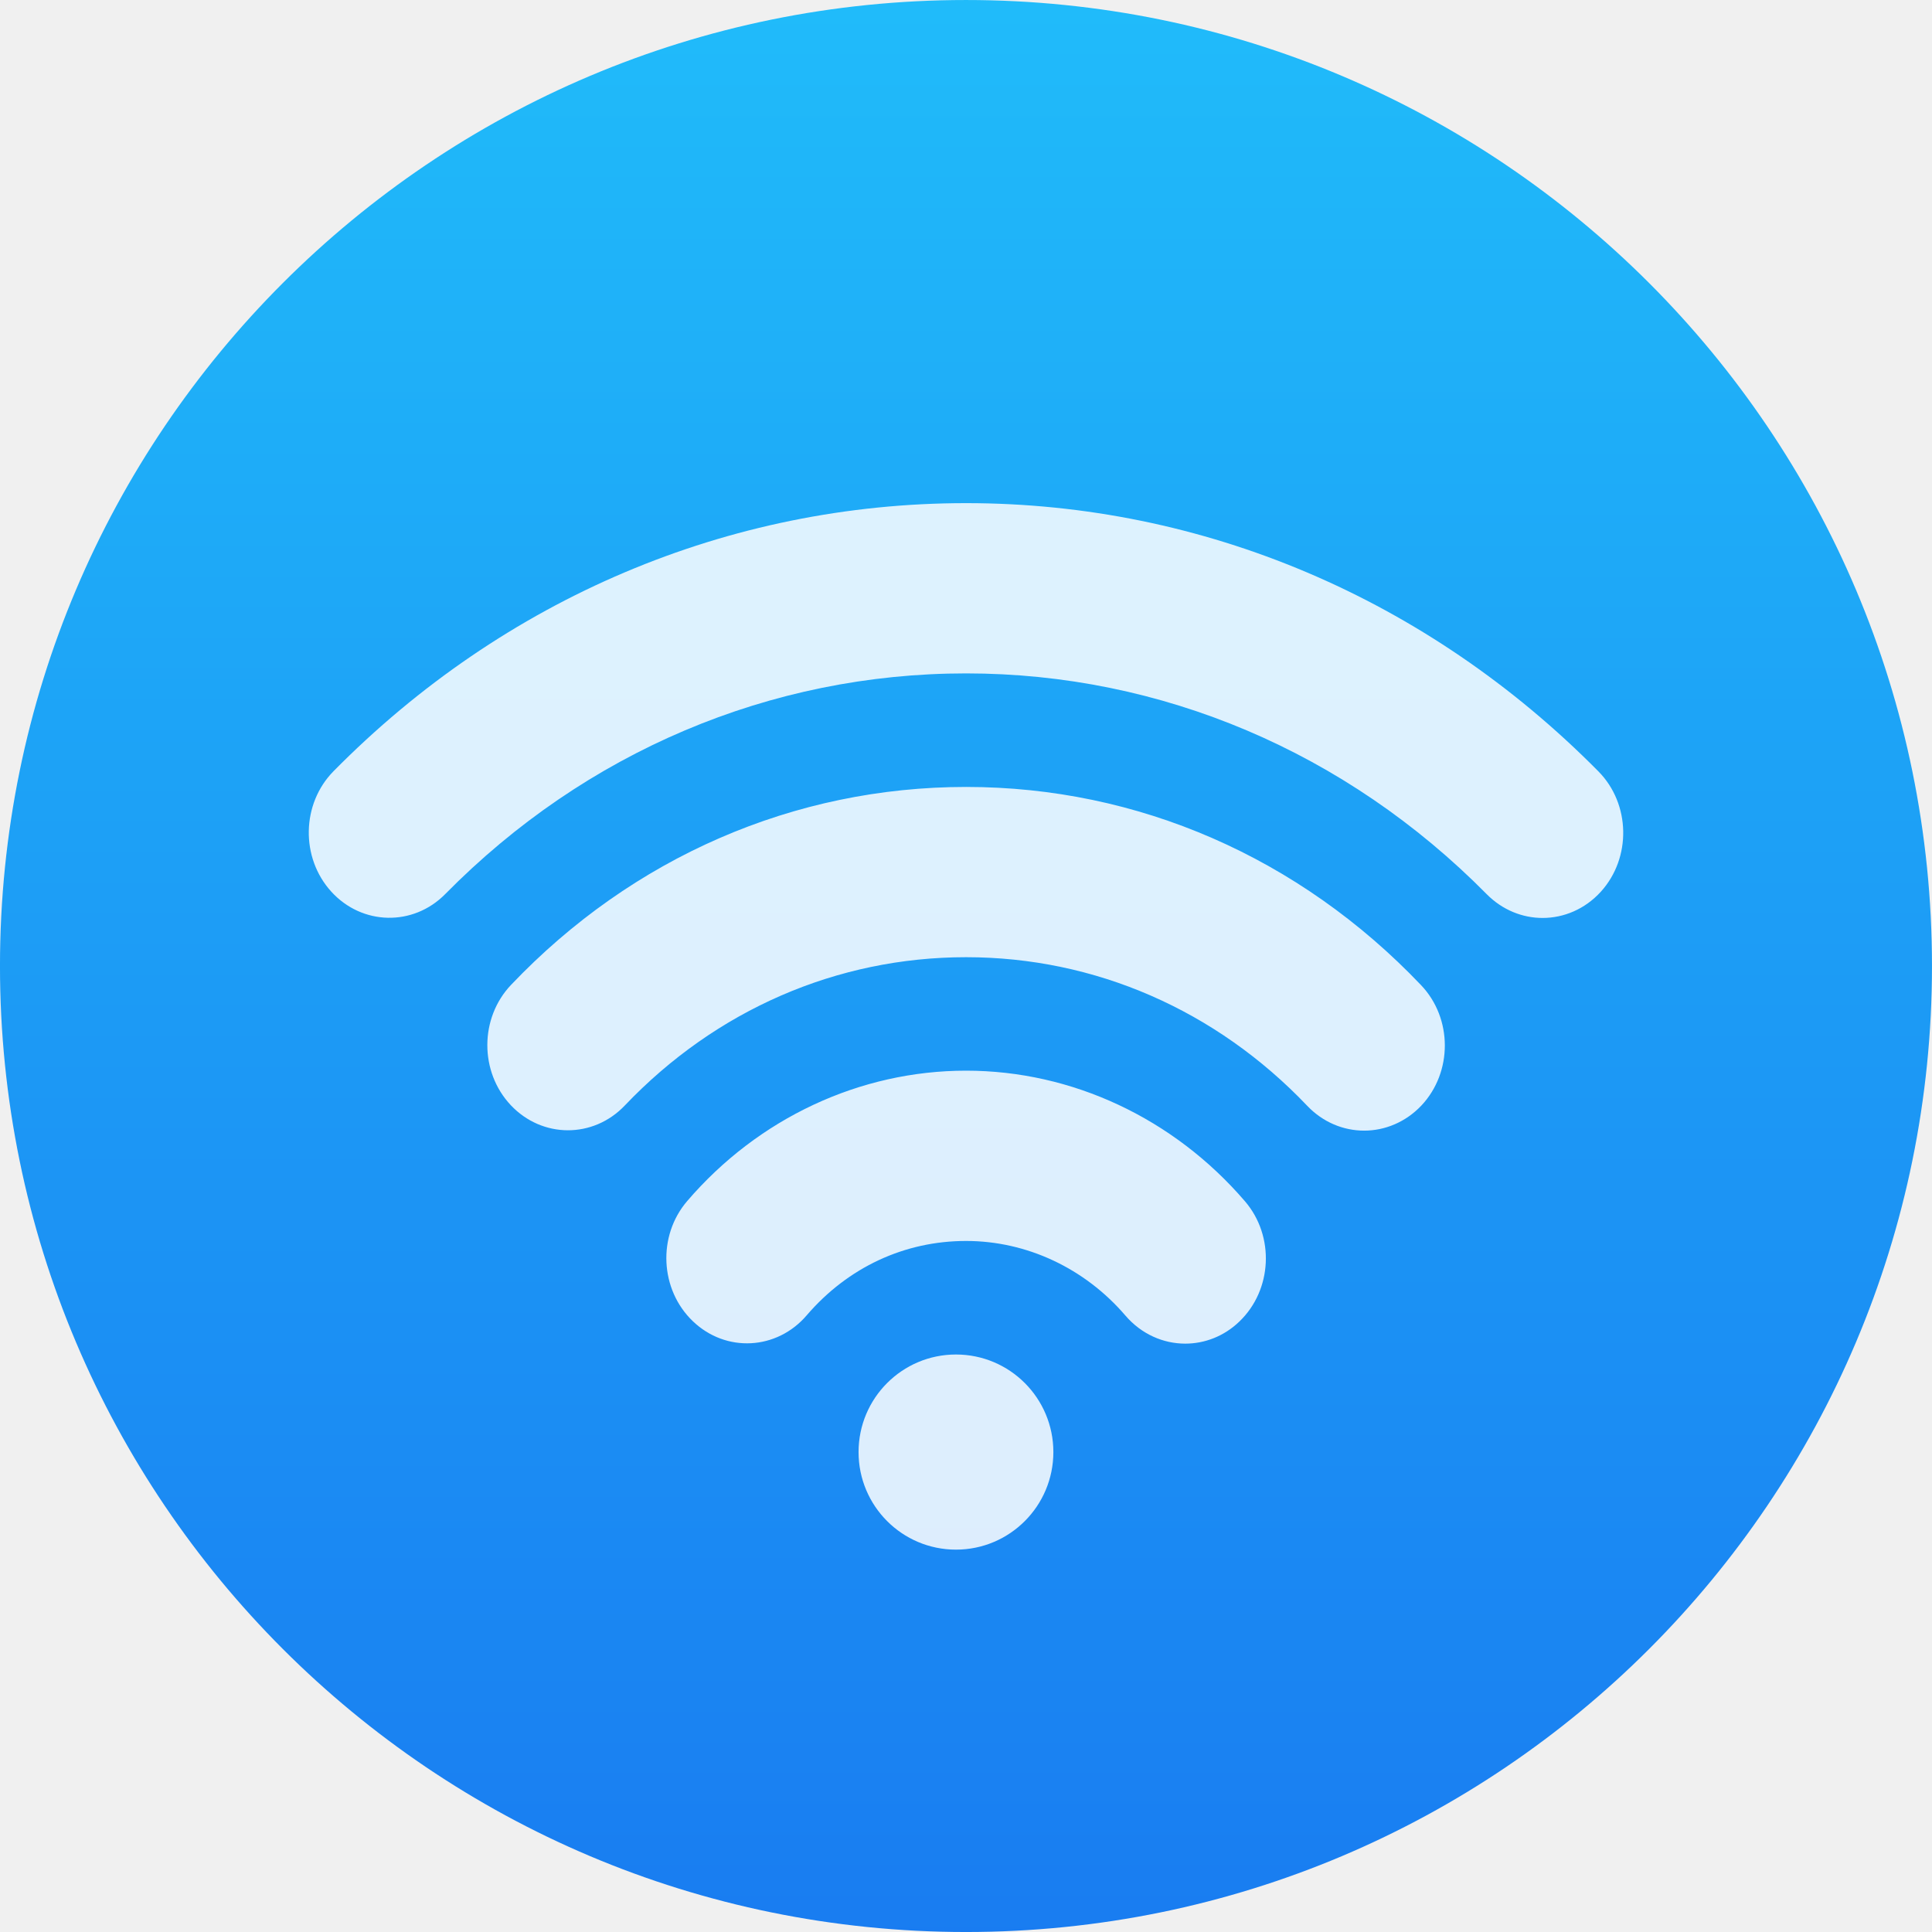
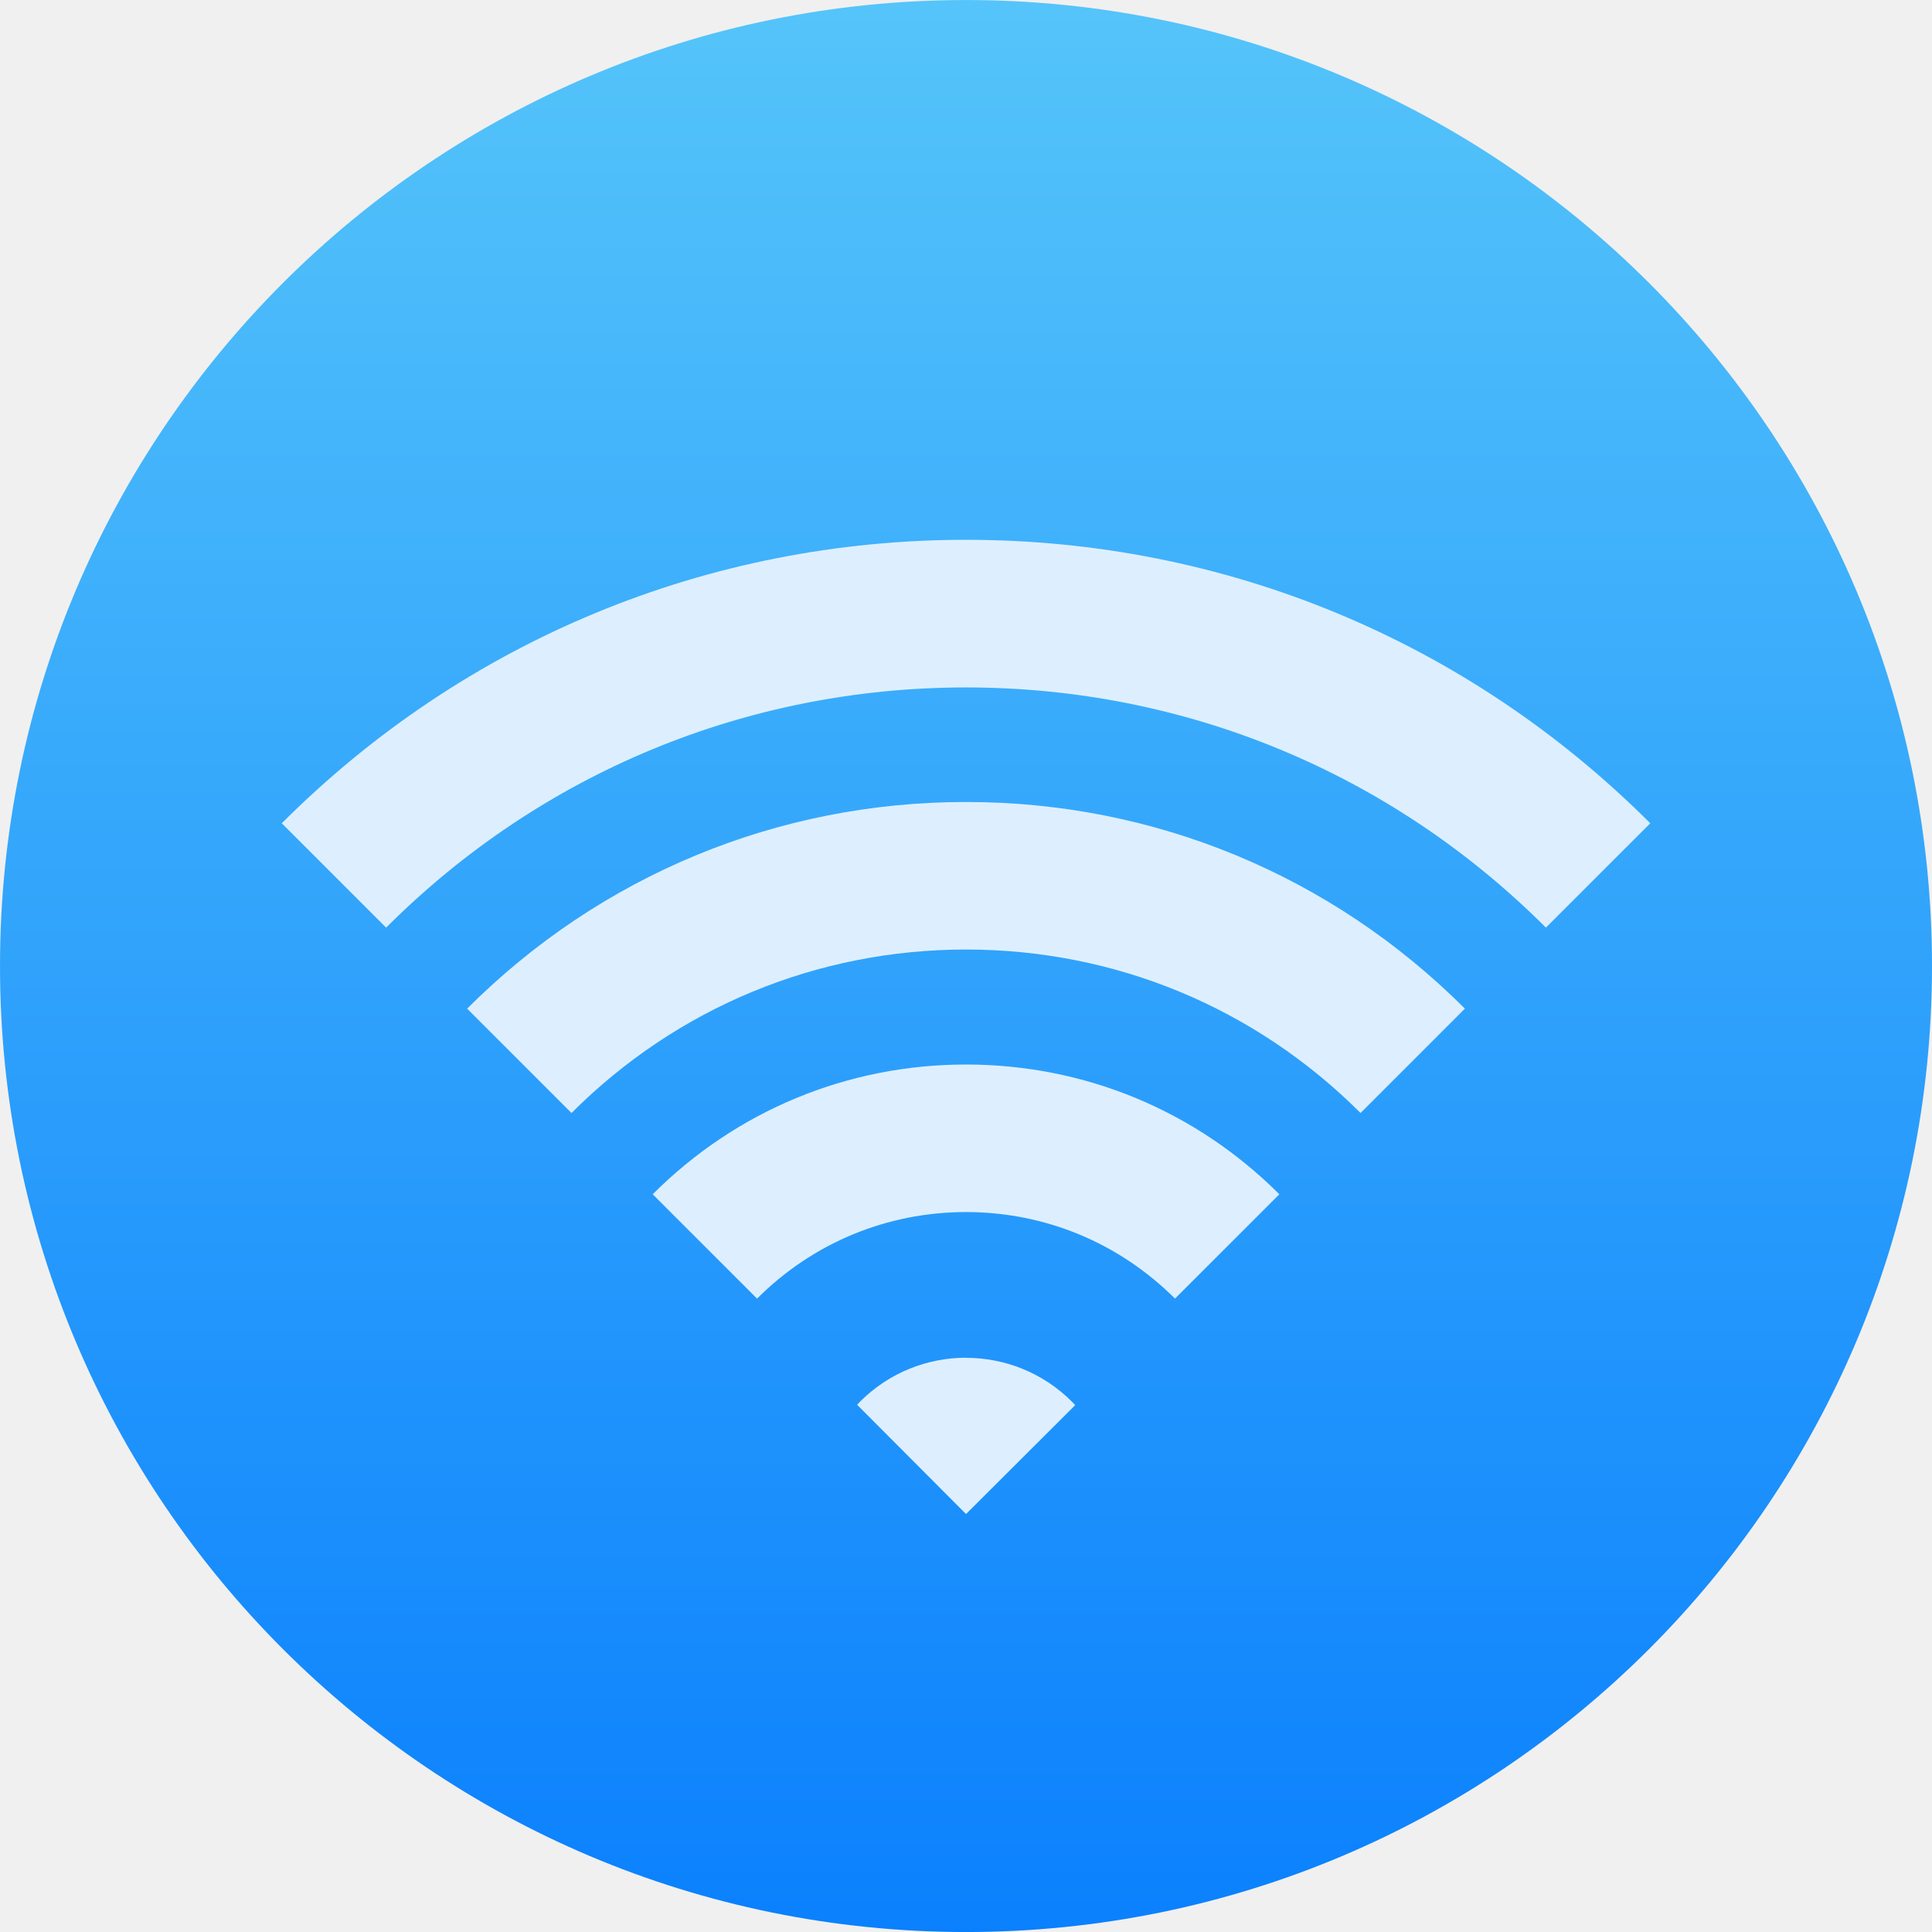
- <svg xmlns="http://www.w3.org/2000/svg" xmlns:ns1="http://www.openswatchbook.org/uri/2009/osb" xmlns:xlink="http://www.w3.org/1999/xlink" viewBox="0 0 48 48" id="svg2" version="1.1">
-   <defs id="defs4">
+ <svg xmlns="http://www.w3.org/2000/svg" xmlns:ns1="http://www.openswatchbook.org/uri/2009/osb" xmlns:xlink="http://www.w3.org/1999/xlink" width="48" height="48" id="svg5453" version="1.1">
+   <defs id="defs5455">
+     <linearGradient id="linearGradient4232">
+       <stop style="stop-color:#3889e9;stop-opacity:1" offset="0" id="stop4234-0" />
+       <stop style="stop-color:#5ea5fb;stop-opacity:1" offset="1" id="stop4236" />
+     </linearGradient>
    <linearGradient ns1:paint="gradient" id="linearGradient4207">
      <stop id="stop3371" offset="0" style="stop-color:#3498db;stop-opacity:1;" />
      <stop id="stop3373" offset="1" style="stop-color:#3498db;stop-opacity:0;" />
    </linearGradient>
-     <linearGradient gradientTransform="matrix(0.1383708,0,0,0.1383708,60.9577,-32.48185)" xlink:href="#linearGradient4143" id="linearGradient4379" gradientUnits="userSpaceOnUse" x1="-318.579" y1="653.957" x2="-318.579" y2="301.298" />
-     <linearGradient id="linearGradient4143">
-       <stop style="stop-color:#197cf1;stop-opacity:1" offset="0" id="stop4145" />
-       <stop style="stop-color:#20bcfa;stop-opacity:1" offset="1" id="stop4147" />
+     <style id="current-color-scheme" type="text/css">.ColorScheme-Text {
+         color:#31363b;
+       }
+       .ColorScheme-Background{
+         color:#eff0f1;
+       }
+       .ColorScheme-ViewText {
+         color:#31363b;
+       }
+       .ColorScheme-ViewBackground{
+         color:#fcfcfc;
+       }
+       .ColorScheme-ViewHover {
+         color:#3daee9;
+       }
+       .ColorScheme-ViewFocus{
+         color:#3daee9;
+       }
+       .ColorScheme-ButtonText {
+         color:#31363b;
+       }
+       .ColorScheme-ButtonBackground{
+         color:#eff0f1;
+       }
+       .ColorScheme-ButtonHover {
+         color:#3daee9;
+       }
+       .ColorScheme-ButtonFocus{
+         color:#3daee9;
+       }</style>
+     <style id="current-color-scheme-8" type="text/css">.ColorScheme-Text {
+         color:#31363b;
+       }
+       .ColorScheme-Background{
+         color:#eff0f1;
+       }
+       .ColorScheme-ViewText {
+         color:#31363b;
+       }
+       .ColorScheme-ViewBackground{
+         color:#fcfcfc;
+       }
+       .ColorScheme-ViewHover {
+         color:#3daee9;
+       }
+       .ColorScheme-ViewFocus{
+         color:#3daee9;
+       }
+       .ColorScheme-ButtonText {
+         color:#31363b;
+       }
+       .ColorScheme-ButtonBackground{
+         color:#eff0f1;
+       }
+       .ColorScheme-ButtonHover {
+         color:#3daee9;
+       }
+       .ColorScheme-ButtonFocus{
+         color:#3daee9;
+       }</style>
+     <style id="current-color-scheme-7" type="text/css">.ColorScheme-Text {
+         color:#31363b;
+       }
+       .ColorScheme-Background{
+         color:#eff0f1;
+       }
+       .ColorScheme-ViewText {
+         color:#31363b;
+       }
+       .ColorScheme-ViewBackground{
+         color:#fcfcfc;
+       }
+       .ColorScheme-ViewHover {
+         color:#3daee9;
+       }
+       .ColorScheme-ViewFocus{
+         color:#3daee9;
+       }
+       .ColorScheme-ButtonText {
+         color:#31363b;
+       }
+       .ColorScheme-ButtonBackground{
+         color:#eff0f1;
+       }
+       .ColorScheme-ButtonHover {
+         color:#3daee9;
+       }
+       .ColorScheme-ButtonFocus{
+         color:#3daee9;
+       }</style>
+     <linearGradient id="linearGradient4264">
+       <stop style="stop-color:#0a80fd;stop-opacity:1" offset="0" id="stop4266" />
+       <stop style="stop-color:#56c5fa;stop-opacity:1" offset="1" id="stop4268" />
    </linearGradient>
+     <linearGradient xlink:href="#linearGradient4264" id="linearGradient4299" x1="-318.579" y1="653.957" x2="-318.579" y2="301.298" gradientUnits="userSpaceOnUse" />
+     <style id="current-color-scheme-0" type="text/css">.ColorScheme-Text {
+         color:#31363b;
+       }
+       .ColorScheme-Background{
+         color:#eff0f1;
+       }
+       .ColorScheme-ViewText {
+         color:#31363b;
+       }
+       .ColorScheme-ViewBackground{
+         color:#fcfcfc;
+       }
+       .ColorScheme-ViewHover {
+         color:#3daee9;
+       }
+       .ColorScheme-ViewFocus{
+         color:#3daee9;
+       }
+       .ColorScheme-ButtonText {
+         color:#31363b;
+       }
+       .ColorScheme-ButtonBackground{
+         color:#eff0f1;
+       }
+       .ColorScheme-ButtonHover {
+         color:#3daee9;
+       }
+       .ColorScheme-ButtonFocus{
+         color:#3daee9;
+       }</style>
+     <style id="current-color-scheme-8-6" type="text/css">.ColorScheme-Text {
+         color:#31363b;
+       }
+       .ColorScheme-Background{
+         color:#eff0f1;
+       }
+       .ColorScheme-ViewText {
+         color:#31363b;
+       }
+       .ColorScheme-ViewBackground{
+         color:#fcfcfc;
+       }
+       .ColorScheme-ViewHover {
+         color:#3daee9;
+       }
+       .ColorScheme-ViewFocus{
+         color:#3daee9;
+       }
+       .ColorScheme-ButtonText {
+         color:#31363b;
+       }
+       .ColorScheme-ButtonBackground{
+         color:#eff0f1;
+       }
+       .ColorScheme-ButtonHover {
+         color:#3daee9;
+       }
+       .ColorScheme-ButtonFocus{
+         color:#3daee9;
+       }</style>
+     <style id="current-color-scheme-7-6" type="text/css">.ColorScheme-Text {
+         color:#31363b;
+       }
+       .ColorScheme-Background{
+         color:#eff0f1;
+       }
+       .ColorScheme-ViewText {
+         color:#31363b;
+       }
+       .ColorScheme-ViewBackground{
+         color:#fcfcfc;
+       }
+       .ColorScheme-ViewHover {
+         color:#3daee9;
+       }
+       .ColorScheme-ViewFocus{
+         color:#3daee9;
+       }
+       .ColorScheme-ButtonText {
+         color:#31363b;
+       }
+       .ColorScheme-ButtonBackground{
+         color:#eff0f1;
+       }
+       .ColorScheme-ButtonHover {
+         color:#3daee9;
+       }
+       .ColorScheme-ButtonFocus{
+         color:#3daee9;
+       }</style>
+     <style id="current-color-scheme-4" type="text/css">.ColorScheme-Text {
+         color:#31363b;
+       }
+       .ColorScheme-Background{
+         color:#eff0f1;
+       }
+       .ColorScheme-ViewText {
+         color:#31363b;
+       }
+       .ColorScheme-ViewBackground{
+         color:#fcfcfc;
+       }
+       .ColorScheme-ViewHover {
+         color:#3daee9;
+       }
+       .ColorScheme-ViewFocus{
+         color:#3daee9;
+       }
+       .ColorScheme-ButtonText {
+         color:#31363b;
+       }
+       .ColorScheme-ButtonBackground{
+         color:#eff0f1;
+       }
+       .ColorScheme-ButtonHover {
+         color:#3daee9;
+       }
+       .ColorScheme-ButtonFocus{
+         color:#3daee9;
+       }</style>
+     <style id="current-color-scheme-8-0" type="text/css">.ColorScheme-Text {
+         color:#31363b;
+       }
+       .ColorScheme-Background{
+         color:#eff0f1;
+       }
+       .ColorScheme-ViewText {
+         color:#31363b;
+       }
+       .ColorScheme-ViewBackground{
+         color:#fcfcfc;
+       }
+       .ColorScheme-ViewHover {
+         color:#3daee9;
+       }
+       .ColorScheme-ViewFocus{
+         color:#3daee9;
+       }
+       .ColorScheme-ButtonText {
+         color:#31363b;
+       }
+       .ColorScheme-ButtonBackground{
+         color:#eff0f1;
+       }
+       .ColorScheme-ButtonHover {
+         color:#3daee9;
+       }
+       .ColorScheme-ButtonFocus{
+         color:#3daee9;
+       }</style>
+     <style id="current-color-scheme-7-7" type="text/css">.ColorScheme-Text {
+         color:#31363b;
+       }
+       .ColorScheme-Background{
+         color:#eff0f1;
+       }
+       .ColorScheme-ViewText {
+         color:#31363b;
+       }
+       .ColorScheme-ViewBackground{
+         color:#fcfcfc;
+       }
+       .ColorScheme-ViewHover {
+         color:#3daee9;
+       }
+       .ColorScheme-ViewFocus{
+         color:#3daee9;
+       }
+       .ColorScheme-ButtonText {
+         color:#31363b;
+       }
+       .ColorScheme-ButtonBackground{
+         color:#eff0f1;
+       }
+       .ColorScheme-ButtonHover {
+         color:#3daee9;
+       }
+       .ColorScheme-ButtonFocus{
+         color:#3daee9;
+       }</style>
+     <linearGradient xlink:href="#linearGradient4232" id="linearGradient4377" gradientUnits="userSpaceOnUse" x1="399.571" y1="545.798" x2="399.571" y2="517.798" />
+     <linearGradient xlink:href="#linearGradient4264" id="linearGradient4379" gradientUnits="userSpaceOnUse" x1="-318.579" y1="653.957" x2="-318.579" y2="301.298" />
+     <linearGradient xlink:href="#linearGradient4264" id="linearGradient4381" gradientUnits="userSpaceOnUse" x1="-318.579" y1="653.957" x2="-318.579" y2="301.298" />
+     <linearGradient xlink:href="#linearGradient4264" id="linearGradient4383" gradientUnits="userSpaceOnUse" x1="-318.579" y1="653.957" x2="-318.579" y2="301.298" />
+     <linearGradient xlink:href="#linearGradient4264" id="linearGradient4385" gradientUnits="userSpaceOnUse" x1="-318.579" y1="653.957" x2="-318.579" y2="301.298" />
+     <linearGradient xlink:href="#linearGradient4264" id="linearGradient4387" gradientUnits="userSpaceOnUse" x1="-318.579" y1="653.957" x2="-318.579" y2="301.298" />
+     <style id="current-color-scheme-88" type="text/css">.ColorScheme-Text {
+         color:#31363b;
+       }
+       .ColorScheme-Background{
+         color:#eff0f1;
+       }
+       .ColorScheme-ViewText {
+         color:#31363b;
+       }
+       .ColorScheme-ViewBackground{
+         color:#fcfcfc;
+       }
+       .ColorScheme-ViewHover {
+         color:#3daee9;
+       }
+       .ColorScheme-ViewFocus{
+         color:#3daee9;
+       }
+       .ColorScheme-ButtonText {
+         color:#31363b;
+       }
+       .ColorScheme-ButtonBackground{
+         color:#eff0f1;
+       }
+       .ColorScheme-ButtonHover {
+         color:#3daee9;
+       }
+       .ColorScheme-ButtonFocus{
+         color:#3daee9;
+       }</style>
+     <style id="current-color-scheme-8-06" type="text/css">.ColorScheme-Text {
+         color:#31363b;
+       }
+       .ColorScheme-Background{
+         color:#eff0f1;
+       }
+       .ColorScheme-ViewText {
+         color:#31363b;
+       }
+       .ColorScheme-ViewBackground{
+         color:#fcfcfc;
+       }
+       .ColorScheme-ViewHover {
+         color:#3daee9;
+       }
+       .ColorScheme-ViewFocus{
+         color:#3daee9;
+       }
+       .ColorScheme-ButtonText {
+         color:#31363b;
+       }
+       .ColorScheme-ButtonBackground{
+         color:#eff0f1;
+       }
+       .ColorScheme-ButtonHover {
+         color:#3daee9;
+       }
+       .ColorScheme-ButtonFocus{
+         color:#3daee9;
+       }</style>
+     <style id="current-color-scheme-7-68" type="text/css">.ColorScheme-Text {
+         color:#31363b;
+       }
+       .ColorScheme-Background{
+         color:#eff0f1;
+       }
+       .ColorScheme-ViewText {
+         color:#31363b;
+       }
+       .ColorScheme-ViewBackground{
+         color:#fcfcfc;
+       }
+       .ColorScheme-ViewHover {
+         color:#3daee9;
+       }
+       .ColorScheme-ViewFocus{
+         color:#3daee9;
+       }
+       .ColorScheme-ButtonText {
+         color:#31363b;
+       }
+       .ColorScheme-ButtonBackground{
+         color:#eff0f1;
+       }
+       .ColorScheme-ButtonHover {
+         color:#3daee9;
+       }
+       .ColorScheme-ButtonFocus{
+         color:#3daee9;
+       }</style>
+     <style id="current-color-scheme-0-0" type="text/css">.ColorScheme-Text {
+         color:#31363b;
+       }
+       .ColorScheme-Background{
+         color:#eff0f1;
+       }
+       .ColorScheme-ViewText {
+         color:#31363b;
+       }
+       .ColorScheme-ViewBackground{
+         color:#fcfcfc;
+       }
+       .ColorScheme-ViewHover {
+         color:#3daee9;
+       }
+       .ColorScheme-ViewFocus{
+         color:#3daee9;
+       }
+       .ColorScheme-ButtonText {
+         color:#31363b;
+       }
+       .ColorScheme-ButtonBackground{
+         color:#eff0f1;
+       }
+       .ColorScheme-ButtonHover {
+         color:#3daee9;
+       }
+       .ColorScheme-ButtonFocus{
+         color:#3daee9;
+       }</style>
+     <style id="current-color-scheme-8-6-3" type="text/css">.ColorScheme-Text {
+         color:#31363b;
+       }
+       .ColorScheme-Background{
+         color:#eff0f1;
+       }
+       .ColorScheme-ViewText {
+         color:#31363b;
+       }
+       .ColorScheme-ViewBackground{
+         color:#fcfcfc;
+       }
+       .ColorScheme-ViewHover {
+         color:#3daee9;
+       }
+       .ColorScheme-ViewFocus{
+         color:#3daee9;
+       }
+       .ColorScheme-ButtonText {
+         color:#31363b;
+       }
+       .ColorScheme-ButtonBackground{
+         color:#eff0f1;
+       }
+       .ColorScheme-ButtonHover {
+         color:#3daee9;
+       }
+       .ColorScheme-ButtonFocus{
+         color:#3daee9;
+       }</style>
+     <style id="current-color-scheme-7-6-4" type="text/css">.ColorScheme-Text {
+         color:#31363b;
+       }
+       .ColorScheme-Background{
+         color:#eff0f1;
+       }
+       .ColorScheme-ViewText {
+         color:#31363b;
+       }
+       .ColorScheme-ViewBackground{
+         color:#fcfcfc;
+       }
+       .ColorScheme-ViewHover {
+         color:#3daee9;
+       }
+       .ColorScheme-ViewFocus{
+         color:#3daee9;
+       }
+       .ColorScheme-ButtonText {
+         color:#31363b;
+       }
+       .ColorScheme-ButtonBackground{
+         color:#eff0f1;
+       }
+       .ColorScheme-ButtonHover {
+         color:#3daee9;
+       }
+       .ColorScheme-ButtonFocus{
+         color:#3daee9;
+       }</style>
+     <style id="current-color-scheme-4-3" type="text/css">.ColorScheme-Text {
+         color:#31363b;
+       }
+       .ColorScheme-Background{
+         color:#eff0f1;
+       }
+       .ColorScheme-ViewText {
+         color:#31363b;
+       }
+       .ColorScheme-ViewBackground{
+         color:#fcfcfc;
+       }
+       .ColorScheme-ViewHover {
+         color:#3daee9;
+       }
+       .ColorScheme-ViewFocus{
+         color:#3daee9;
+       }
+       .ColorScheme-ButtonText {
+         color:#31363b;
+       }
+       .ColorScheme-ButtonBackground{
+         color:#eff0f1;
+       }
+       .ColorScheme-ButtonHover {
+         color:#3daee9;
+       }
+       .ColorScheme-ButtonFocus{
+         color:#3daee9;
+       }</style>
+     <style id="current-color-scheme-8-0-6" type="text/css">.ColorScheme-Text {
+         color:#31363b;
+       }
+       .ColorScheme-Background{
+         color:#eff0f1;
+       }
+       .ColorScheme-ViewText {
+         color:#31363b;
+       }
+       .ColorScheme-ViewBackground{
+         color:#fcfcfc;
+       }
+       .ColorScheme-ViewHover {
+         color:#3daee9;
+       }
+       .ColorScheme-ViewFocus{
+         color:#3daee9;
+       }
+       .ColorScheme-ButtonText {
+         color:#31363b;
+       }
+       .ColorScheme-ButtonBackground{
+         color:#eff0f1;
+       }
+       .ColorScheme-ButtonHover {
+         color:#3daee9;
+       }
+       .ColorScheme-ButtonFocus{
+         color:#3daee9;
+       }</style>
+     <style id="current-color-scheme-7-7-7" type="text/css">.ColorScheme-Text {
+         color:#31363b;
+       }
+       .ColorScheme-Background{
+         color:#eff0f1;
+       }
+       .ColorScheme-ViewText {
+         color:#31363b;
+       }
+       .ColorScheme-ViewBackground{
+         color:#fcfcfc;
+       }
+       .ColorScheme-ViewHover {
+         color:#3daee9;
+       }
+       .ColorScheme-ViewFocus{
+         color:#3daee9;
+       }
+       .ColorScheme-ButtonText {
+         color:#31363b;
+       }
+       .ColorScheme-ButtonBackground{
+         color:#eff0f1;
+       }
+       .ColorScheme-ButtonHover {
+         color:#3daee9;
+       }
+       .ColorScheme-ButtonFocus{
+         color:#3daee9;
+       }</style>
+     <style id="current-color-scheme-82" type="text/css">.ColorScheme-Text {
+         color:#31363b;
+       }
+       .ColorScheme-Background{
+         color:#eff0f1;
+       }
+       .ColorScheme-ViewText {
+         color:#31363b;
+       }
+       .ColorScheme-ViewBackground{
+         color:#fcfcfc;
+       }
+       .ColorScheme-ViewHover {
+         color:#3daee9;
+       }
+       .ColorScheme-ViewFocus{
+         color:#3daee9;
+       }
+       .ColorScheme-ButtonText {
+         color:#31363b;
+       }
+       .ColorScheme-ButtonBackground{
+         color:#eff0f1;
+       }
+       .ColorScheme-ButtonHover {
+         color:#3daee9;
+       }
+       .ColorScheme-ButtonFocus{
+         color:#3daee9;
+       }</style>
+     <style id="current-color-scheme-8-1" type="text/css">.ColorScheme-Text {
+         color:#31363b;
+       }
+       .ColorScheme-Background{
+         color:#eff0f1;
+       }
+       .ColorScheme-ViewText {
+         color:#31363b;
+       }
+       .ColorScheme-ViewBackground{
+         color:#fcfcfc;
+       }
+       .ColorScheme-ViewHover {
+         color:#3daee9;
+       }
+       .ColorScheme-ViewFocus{
+         color:#3daee9;
+       }
+       .ColorScheme-ButtonText {
+         color:#31363b;
+       }
+       .ColorScheme-ButtonBackground{
+         color:#eff0f1;
+       }
+       .ColorScheme-ButtonHover {
+         color:#3daee9;
+       }
+       .ColorScheme-ButtonFocus{
+         color:#3daee9;
+       }</style>
+     <style id="current-color-scheme-7-61" type="text/css">.ColorScheme-Text {
+         color:#31363b;
+       }
+       .ColorScheme-Background{
+         color:#eff0f1;
+       }
+       .ColorScheme-ViewText {
+         color:#31363b;
+       }
+       .ColorScheme-ViewBackground{
+         color:#fcfcfc;
+       }
+       .ColorScheme-ViewHover {
+         color:#3daee9;
+       }
+       .ColorScheme-ViewFocus{
+         color:#3daee9;
+       }
+       .ColorScheme-ButtonText {
+         color:#31363b;
+       }
+       .ColorScheme-ButtonBackground{
+         color:#eff0f1;
+       }
+       .ColorScheme-ButtonHover {
+         color:#3daee9;
+       }
+       .ColorScheme-ButtonFocus{
+         color:#3daee9;
+       }</style>
  </defs>
-   <g id="g33" />
-   <g id="g4171" transform="translate(8.135593,-9.762711)">
-     <circle style="opacity:1;fill:url(#linearGradient4379);fill-opacity:1.0;stroke:none;stroke-width:15.445;stroke-linecap:round;stroke-linejoin:round;stroke-miterlimit:4;stroke-dasharray:none;stroke-opacity:1" id="path4217" cx="15.864" cy="33.763" r="24" />
-     <path style="display:inline;fill:#ffffff;fill-opacity:0.851;stroke:none;stroke-opacity:0.8" id="Remote-5" d="m 21.312,43.145 c -0.545,0 -1.088,-0.234 -1.484,-0.694 -1.013,-1.182 -2.457,-1.857 -3.962,-1.857 -1.53,0 -2.936,0.656 -3.959,1.847 -0.742,0.867 -2.008,0.934 -2.829,0.147 -0.82,-0.785 -0.883,-2.122 -0.139,-2.987 1.765,-2.057 4.29,-3.238 6.927,-3.238 2.633,0 5.158,1.183 6.929,3.245 0.744,0.866 0.681,2.203 -0.139,2.988 -0.382,0.368 -0.864,0.549 -1.345,0.549 z m 4.444,-5.292 c -0.511,0 -1.023,-0.206 -1.413,-0.616 -2.267,-2.382 -5.277,-3.693 -8.476,-3.693 -3.206,0 -6.217,1.309 -8.48,3.685 -0.784,0.824 -2.052,0.819 -2.832,-0.008 -0.78,-0.828 -0.777,-2.167 0.008,-2.991 3.018,-3.17 7.033,-4.916 11.305,-4.916 4.265,0 8.279,1.749 11.302,4.924 0.785,0.824 0.788,2.163 0.008,2.992 -0.391,0.413 -0.907,0.623 -1.421,0.623 z m 4.434,-5.284 c -0.498,0 -0.997,-0.196 -1.386,-0.588 -3.497,-3.539 -8.091,-5.488 -12.938,-5.488 -4.856,0 -9.453,1.946 -12.94,5.483 -0.797,0.808 -2.066,0.781 -2.832,-0.062 -0.766,-0.843 -0.74,-2.183 0.057,-2.991 4.238,-4.295 9.818,-6.66 15.715,-6.66 5.885,0 11.463,2.368 15.71,6.664 0.799,0.808 0.825,2.148 0.06,2.991 -0.394,0.433 -0.92,0.651 -1.446,0.651 z M 15.615,48.263 c 1.336,0 2.42,-1.085 2.42,-2.424 0,-1.339 -1.083,-2.424 -2.42,-2.424 -1.336,0 -2.42,1.085 -2.42,2.424 0,1.339 1.083,2.424 2.42,2.424 z" />
+   <g id="layer1" transform="translate(-384.5714,-499.798)">
+     <g id="g4322" transform="matrix(0.9583333,0,0,0.9583333,385.5714,500.798)">
+       <g id="g33" />
+       <g id="layer1-83" transform="translate(-384.5694,-499.958)">
+         <g id="g4207" transform="matrix(0.09021051,0,0,0.09021051,438.3362,482.0766)">
+           <g id="g4571" transform="matrix(1.204087,0,0,1.204087,-42.99542,-139.0382)">
+             <g transform="matrix(9.206295,0,0,9.206295,-4262.747,-3635.204)" id="layer1-5">
+               <g transform="matrix(0.09021051,0,0,0.09021051,438.3362,482.0766)" id="g4207-8">
+                 <g transform="matrix(1.204087,0,0,1.204087,63.52082,-89.41129)" id="g4571-5">
+                   <g transform="matrix(15.075,0,0,15.075,-6218.922,-8263.619)" id="layer1-9">
+                     <circle style="opacity:1;fill:url(#linearGradient4377);fill-opacity:1;stroke:none;stroke-width:4;stroke-miterlimit:4;stroke-dasharray:none;stroke-dashoffset:0;stroke-opacity:1" id="ellipse4233-2" cx="400.571" cy="531.798" r="0" />
+                   </g>
+                 </g>
+               </g>
+             </g>
+             <g style="display:inline" transform="matrix(9.206295,0,0,9.206295,-4388.458,-4368.38)" id="layer1-4" />
+             <g id="g5299" transform="translate(-14.07353,-2.010505)">
+               <g id="g4724" transform="matrix(0.9594637,0,0,0.9594637,-17.71079,32.81424)">
+                 <g transform="translate(107.0692,39.91938)" id="g6482">
+                   <g id="g4224-2" transform="translate(2.9510586e-6,-0.8787642)">
+                     <g transform="matrix(0.9482425,0,0,0.9482425,-4.646926,6.824388)" id="g5856" />
+                     <g id="g4222-3" transform="matrix(1.051075,0,0,1.051075,16.46024,-22.65007)">
+                       <g transform="matrix(9.128987,0,0,9.128987,-846.2162,-9095.717)" id="layer1-40" />
+                       <g style="fill:#ffffff;fill-opacity:0.851" id="layer1-22" transform="matrix(21.71755,0,0,21.71755,-497.3564,-22225.07)">
+                         <g transform="matrix(0.9053755,0,0,0.9053755,-365.9168,562.0602)" id="layer1-0" style="fill:#ffffff;fill-opacity:0.851;stroke:#4f96d1;stroke-opacity:1" />
+                         <g id="g4278" transform="matrix(1.043478,0,0,1.043478,-0.3503752,-45.39654)">
+                           <g transform="matrix(0.04681089,0,0,0.04681089,23.14469,1023.028)" id="g5290">
+                             <g id="g4235" transform="matrix(1.242537,0,0,1.242537,82.65145,-144.2327)" style="fill:url(#linearGradient4299);fill-opacity:1;stroke:none;stroke-width:15.27;stroke-miterlimit:4;stroke-dasharray:none">
+                               <circle r="173.447" cy="478.747" cx="-325.887" id="path4217" style="opacity:1;fill:url(#linearGradient4379);fill-opacity:1;stroke:none;stroke-width:15.445;stroke-linecap:round;stroke-linejoin:round;stroke-miterlimit:4;stroke-dasharray:none;stroke-opacity:1" />
+                               <g style="fill:url(#linearGradient4387);fill-opacity:1;stroke:none;stroke-width:1.736;stroke-miterlimit:4;stroke-dasharray:none" id="layer1-14" transform="matrix(8.797127,0,0,8.797127,-3865.87,-4050.798)">
+                                 <g style="fill:url(#linearGradient4383);fill-opacity:1;stroke:none;stroke-width:1.034;stroke-miterlimit:4;stroke-dasharray:none" transform="matrix(1.678138,0,0,1.678138,-263.9189,-368.6503)" id="layer1-1">
+                                   <path cx="396.619" cy="526.612" r="13.408" id="path4693" style="opacity:1;fill:url(#linearGradient4381);fill-opacity:1;stroke:none;stroke-width:1.034;stroke-linecap:round;stroke-linejoin:round;stroke-miterlimit:4;stroke-dasharray:none;stroke-opacity:1" d="" />
+                                 </g>
+                                 <g transform="matrix(1.090726,0,0,1.090726,-87.78323,-57.81163)" id="layer1-8" style="fill:url(#linearGradient4385);fill-opacity:1;stroke:none;stroke-width:1.591;stroke-miterlimit:4;stroke-dasharray:none" />
+                               </g>
+                             </g>
+                             <g style="fill:#ffffff;fill-opacity:0.847" transform="matrix(0.3109407,0,0,0.3109407,-465.934,305.5149)" id="g3" />
+                           </g>
+                         </g>
+                         <g transform="matrix(0.9744597,0,0,0.9744597,-19.26984,1025.984)" id="g4162" style="fill:#ddefff;fill-opacity:1">
+                           <path style="fill:#ddefff;fill-opacity:1" id="path4791-9-1-3" d="m 28.045,13.847 c -2.891,0 -5.608,1.126 -7.652,3.17 l 1.167,1.167 c 1.732,-1.732 4.035,-2.686 6.485,-2.686 2.45,0 4.753,0.954 6.485,2.686 l 1.167,-1.167 c -2.044,-2.044 -4.761,-3.17 -7.652,-3.17 z" />
+                           <path style="fill:#ddefff;fill-opacity:1" id="path4793-4-7-5" d="m 22.466,19.09 1.167,1.167 c 1.178,-1.178 2.745,-1.828 4.412,-1.828 1.667,0 3.233,0.649 4.412,1.828 l 1.167,-1.167 c -1.49,-1.49 -3.471,-2.311 -5.579,-2.311 -2.108,0 -4.089,0.821 -5.579,2.311 z" />
+                           <path style="fill:#ddefff;fill-opacity:1" id="path4795-8-6-0" d="m 24.541,21.166 1.167,1.167 c 0.624,-0.624 1.454,-0.968 2.337,-0.968 0.883,0 1.712,0.344 2.337,0.968 l 1.167,-1.167 c -0.936,-0.936 -2.18,-1.451 -3.504,-1.451 -1.324,0 -2.568,0.515 -3.504,1.451 z" />
+                           <path style="fill:#ddefff;fill-opacity:1" id="path4797-8-4-1" d="m 28.045,22.994 c -0.429,0 -0.858,0.164 -1.185,0.491 -0.011,0.011 -0.022,0.023 -0.033,0.035 l 1.218,1.222 1.221,-1.218 c -0.012,-0.013 -0.024,-0.026 -0.036,-0.038 -0.327,-0.327 -0.756,-0.491 -1.185,-0.491 z" />
+                         </g>
+                       </g>
+                     </g>
+                   </g>
+                 </g>
+               </g>
+             </g>
+           </g>
+         </g>
+       </g>
+     </g>
  </g>
</svg>
